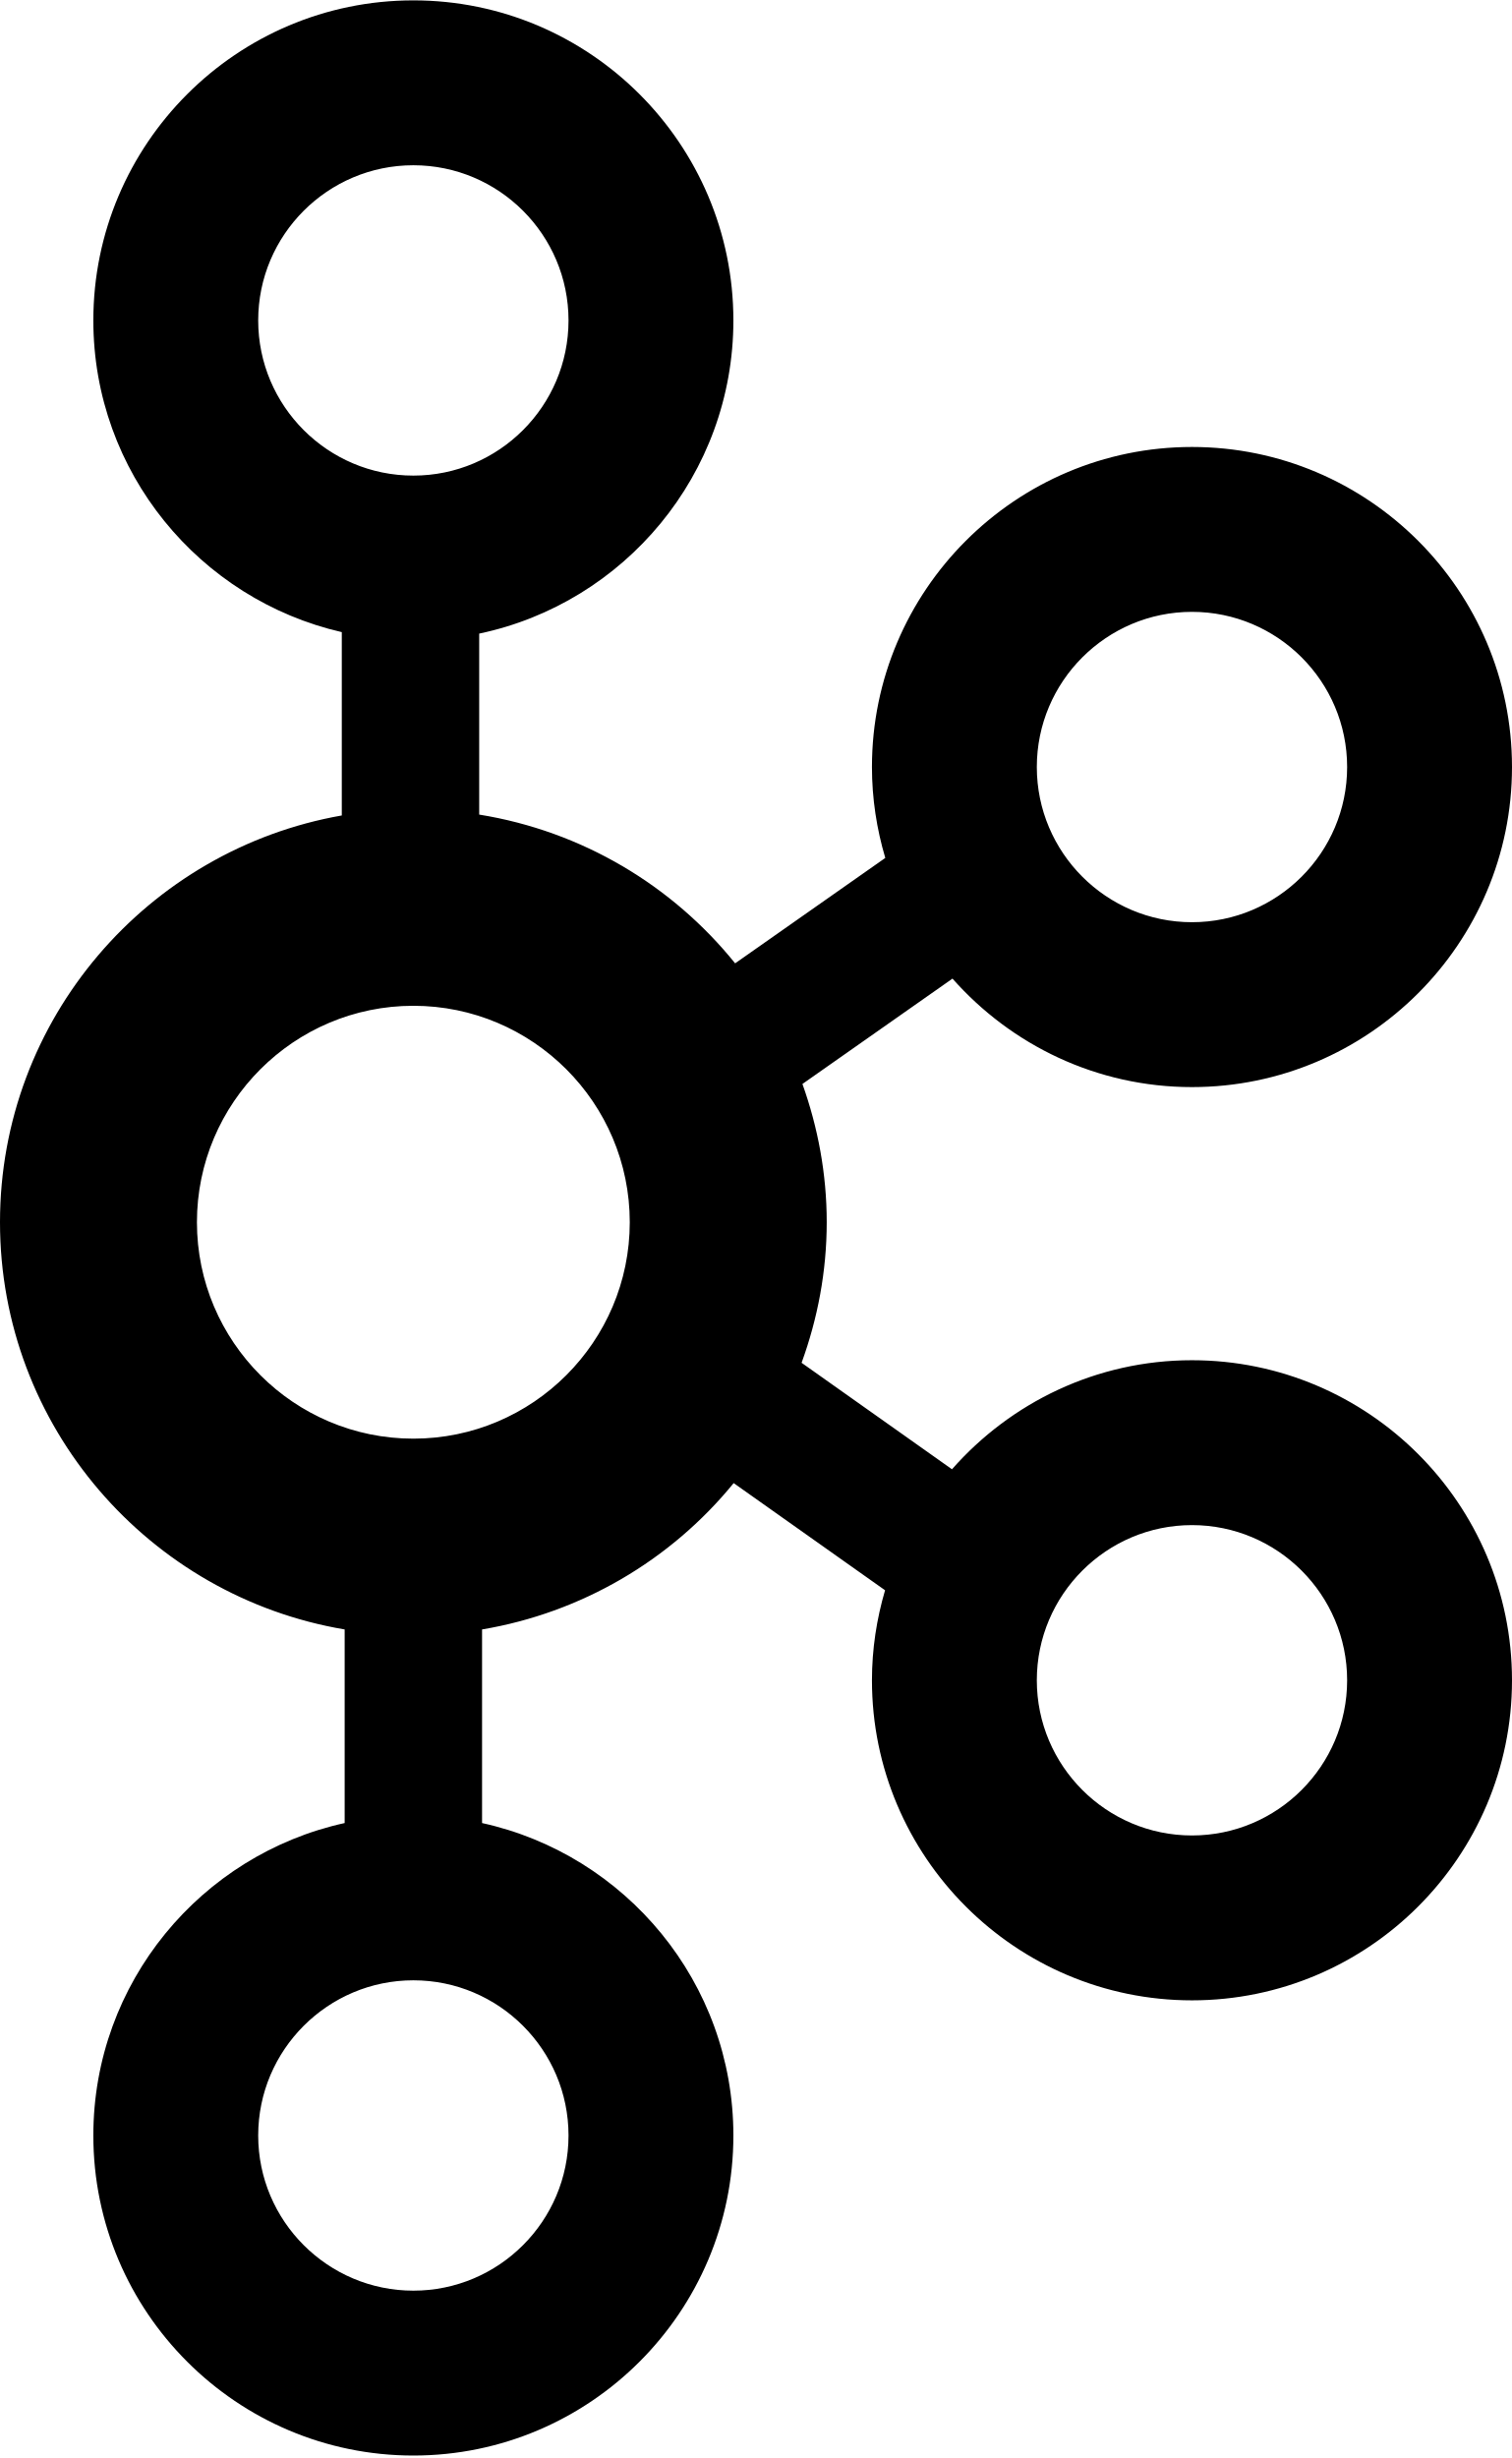
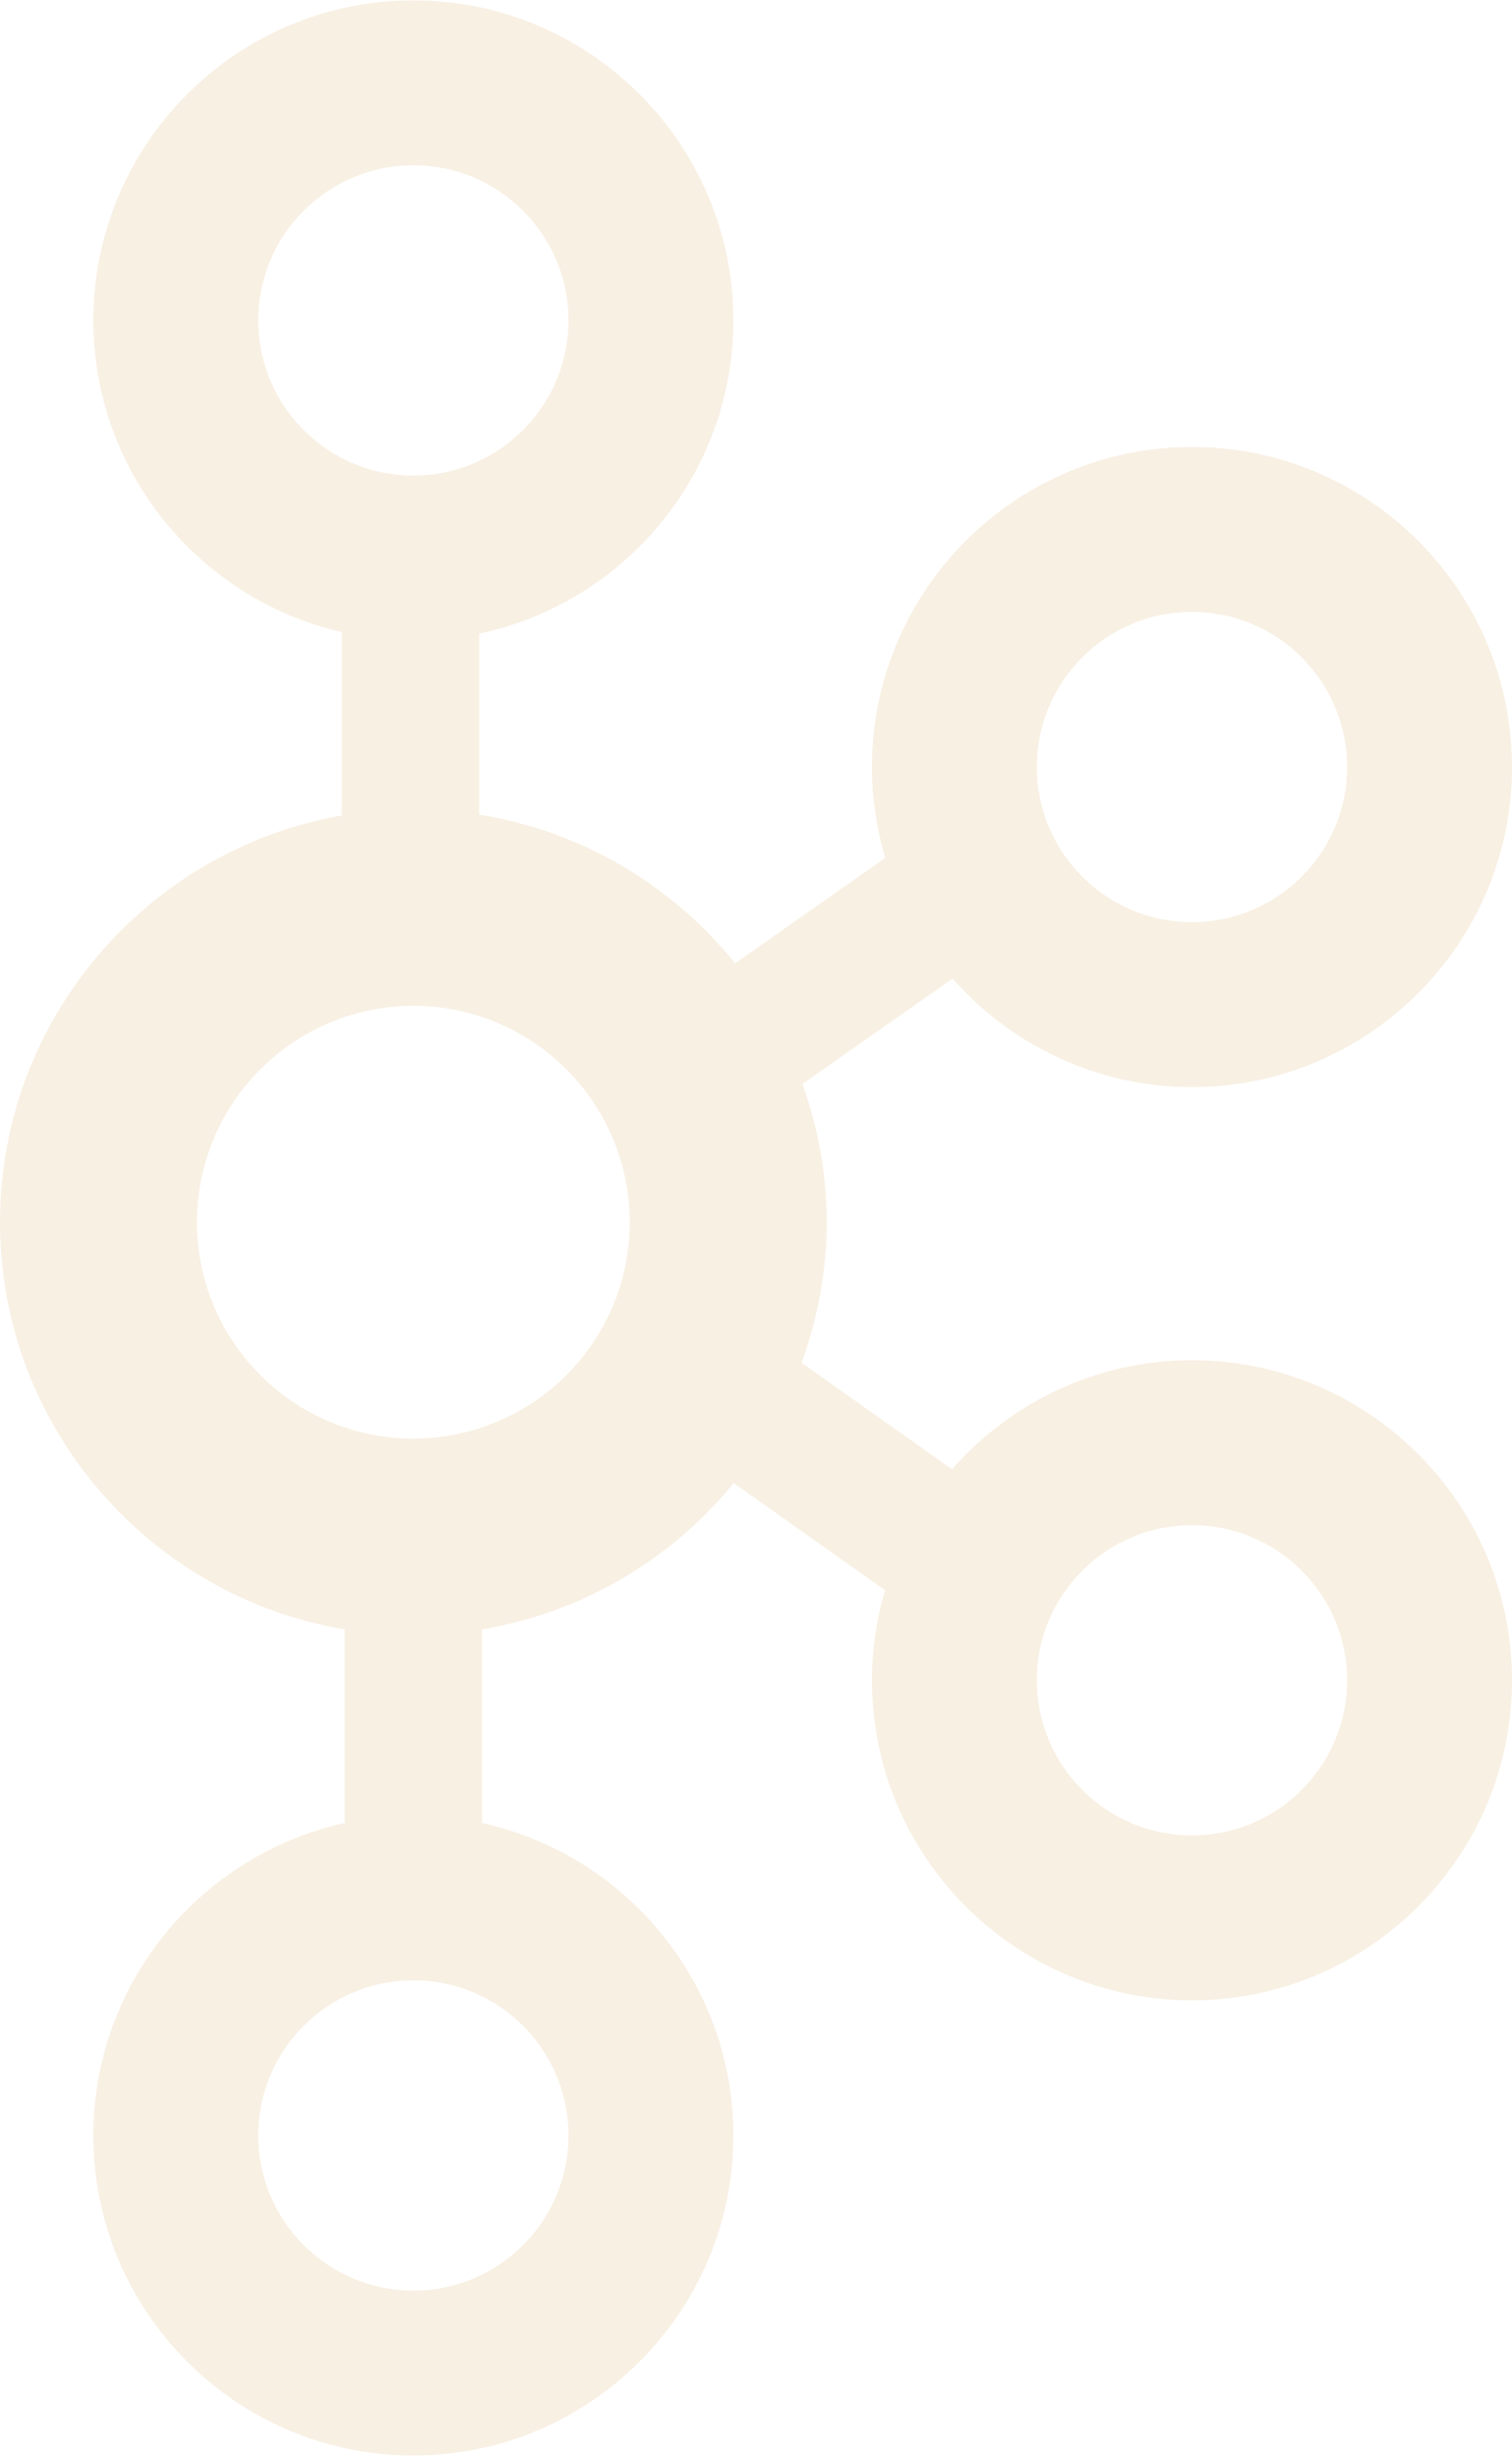
- <svg xmlns="http://www.w3.org/2000/svg" width="1538" height="2500" viewBox="0 0 256 416" preserveAspectRatio="xMidYMid">
-   <path d="M201.816 230.216c-16.186 0-30.697 7.171-40.634 18.461l-25.463-18.026c2.703-7.442 4.255-15.433 4.255-23.797 0-8.219-1.498-16.076-4.112-23.408l25.406-17.835c9.936 11.233 24.409 18.365 40.548 18.365 29.875 0 54.184-24.305 54.184-54.184 0-29.879-24.309-54.184-54.184-54.184-29.875 0-54.184 24.305-54.184 54.184 0 5.348.808 10.505 2.258 15.389l-25.423 17.844c-10.62-13.175-25.911-22.374-43.333-25.182v-30.64c24.544-5.155 43.037-26.962 43.037-53.019C124.171 24.305 99.862 0 69.987 0 40.112 0 15.803 24.305 15.803 54.184c0 25.708 18.014 47.246 42.067 52.769v31.038C25.044 143.753 0 172.401 0 206.854c0 34.621 25.292 63.374 58.355 68.94v32.774c-24.299 5.341-42.552 27.011-42.552 52.894 0 29.879 24.309 54.184 54.184 54.184 29.875 0 54.184-24.305 54.184-54.184 0-25.883-18.253-47.553-42.552-52.894v-32.775a69.965 69.965 0 0 0 42.6-24.776l25.633 18.143c-1.423 4.84-2.22 9.946-2.22 15.24 0 29.879 24.309 54.184 54.184 54.184 29.875 0 54.184-24.305 54.184-54.184 0-29.879-24.309-54.184-54.184-54.184zm0-126.695c14.487 0 26.27 11.788 26.27 26.271s-11.783 26.27-26.27 26.27-26.27-11.787-26.27-26.27c0-14.483 11.783-26.271 26.27-26.271zm-158.1-49.337c0-14.483 11.784-26.27 26.271-26.27s26.27 11.787 26.27 26.27c0 14.483-11.783 26.27-26.27 26.27s-26.271-11.787-26.271-26.27zm52.541 307.278c0 14.483-11.783 26.27-26.27 26.27s-26.271-11.787-26.271-26.27c0-14.483 11.784-26.27 26.271-26.27s26.27 11.787 26.27 26.27zm-26.272-117.97c-20.205 0-36.642-16.434-36.642-36.638 0-20.205 16.437-36.642 36.642-36.642 20.204 0 36.641 16.437 36.641 36.642 0 20.204-16.437 36.638-36.641 36.638zm131.831 67.179c-14.487 0-26.27-11.788-26.27-26.271s11.783-26.27 26.27-26.27 26.27 11.787 26.27 26.27c0 14.483-11.783 26.271-26.27 26.271z" />
+ <svg xmlns="http://www.w3.org/2000/svg" width="1538" height="2500" viewBox="0 0 256 416">
+   <path fill="#f8f0e3" d="M201.816 230.216c-16.186 0-30.697 7.171-40.634 18.461l-25.463-18.026c2.703-7.442 4.255-15.433 4.255-23.797 0-8.219-1.498-16.076-4.112-23.408l25.406-17.835c9.936 11.233 24.409 18.365 40.548 18.365 29.875 0 54.184-24.305 54.184-54.184 0-29.879-24.309-54.184-54.184-54.184-29.875 0-54.184 24.305-54.184 54.184 0 5.348.808 10.505 2.258 15.389l-25.423 17.844c-10.62-13.175-25.911-22.374-43.333-25.182v-30.64c24.544-5.155 43.037-26.962 43.037-53.019C124.171 24.305 99.862 0 69.987 0 40.112 0 15.803 24.305 15.803 54.184c0 25.708 18.014 47.246 42.067 52.769v31.038C25.044 143.753 0 172.401 0 206.854c0 34.621 25.292 63.374 58.355 68.94v32.774c-24.299 5.341-42.552 27.011-42.552 52.894 0 29.879 24.309 54.184 54.184 54.184 29.875 0 54.184-24.305 54.184-54.184 0-25.883-18.253-47.553-42.552-52.894v-32.775a69.965 69.965 0 0 0 42.6-24.776l25.633 18.143c-1.423 4.84-2.22 9.946-2.22 15.24 0 29.879 24.309 54.184 54.184 54.184 29.875 0 54.184-24.305 54.184-54.184 0-29.879-24.309-54.184-54.184-54.184zm0-126.695c14.487 0 26.27 11.788 26.27 26.271s-11.783 26.27-26.27 26.27-26.27-11.787-26.27-26.27c0-14.483 11.783-26.271 26.27-26.271zm-158.1-49.337c0-14.483 11.784-26.27 26.271-26.27s26.27 11.787 26.27 26.27c0 14.483-11.783 26.27-26.27 26.27s-26.271-11.787-26.271-26.27zm52.541 307.278c0 14.483-11.783 26.27-26.27 26.27s-26.271-11.787-26.271-26.27c0-14.483 11.784-26.27 26.271-26.27s26.27 11.787 26.27 26.27zm-26.272-117.97c-20.205 0-36.642-16.434-36.642-36.638 0-20.205 16.437-36.642 36.642-36.642 20.204 0 36.641 16.437 36.641 36.642 0 20.204-16.437 36.638-36.641 36.638zm131.831 67.179c-14.487 0-26.27-11.788-26.27-26.271s11.783-26.27 26.27-26.27 26.27 11.787 26.27 26.27c0 14.483-11.783 26.271-26.27 26.271z" />
</svg>
